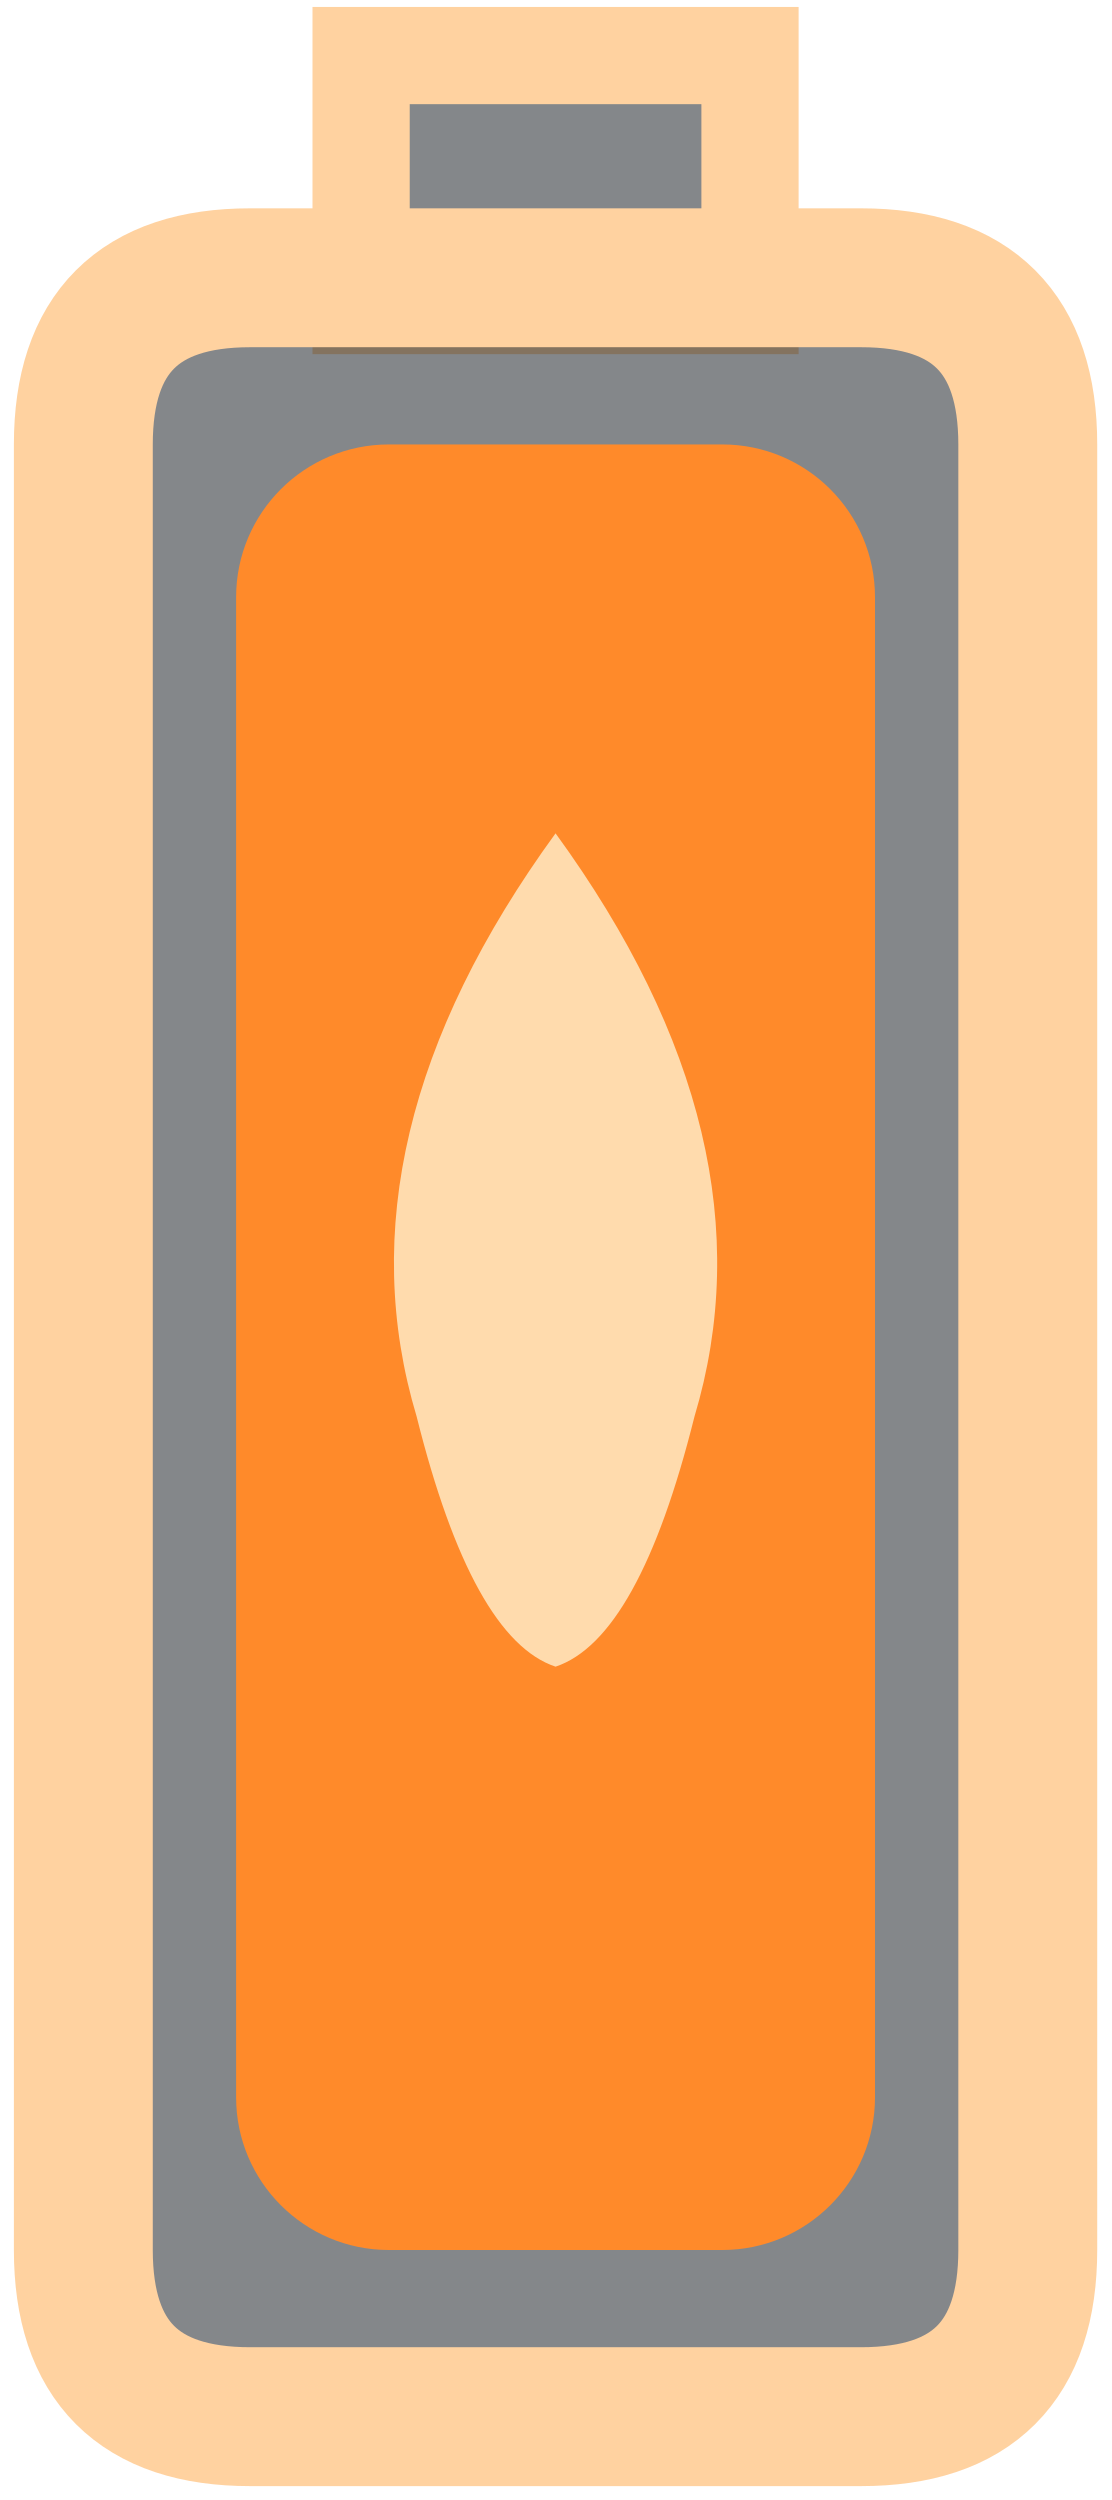
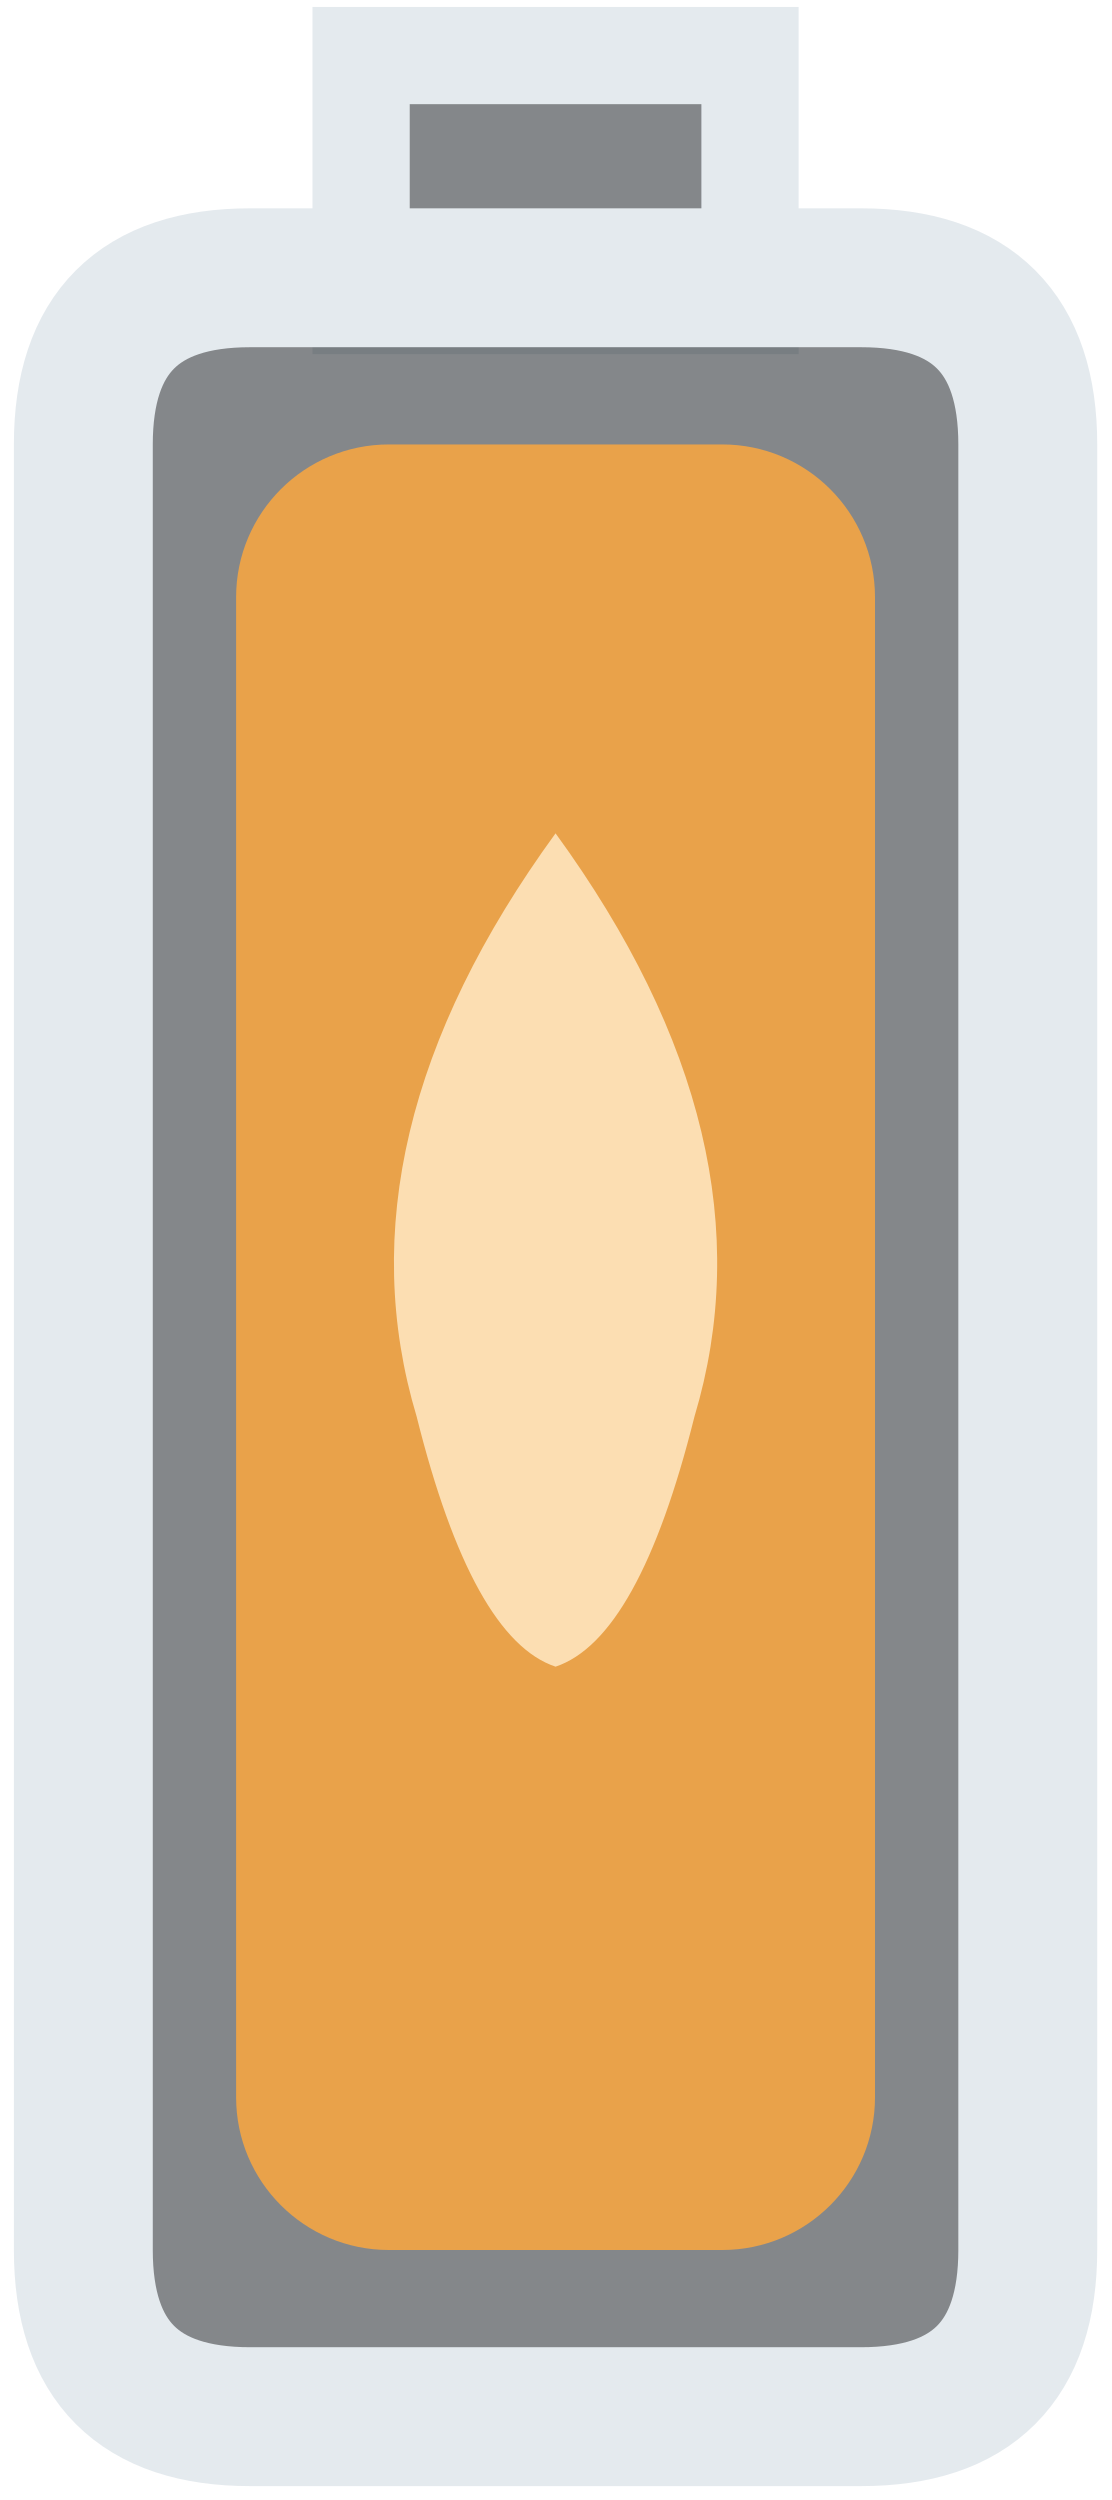
<svg xmlns="http://www.w3.org/2000/svg" viewBox="0 0 8 18">
-   <rect x="2.6" y="0.4" width="2.8" height="1.8" fill="#20262a" fill-opacity="0.55" stroke="#ffd2a0" stroke-width="0.7" />
-   <path d="M0.6 3.2 Q0.6 2 1.8 2 L6.2 2 Q7.4 2 7.4 3.2 L7.4 16.2 Q7.4 17.4 6.2 17.4 L1.8 17.4 Q0.6 17.4 0.6 16.2 Z" fill="#20262a" fill-opacity="0.55" stroke="#ffd2a0" stroke-width="1" />
-   <rect x="1.7" y="3.2" width="4.6" height="13" rx="1.1" fill="#ff8a2a" />
+   <rect x="2.6" y="0.4" width="2.8" height="1.8" fill="#20262a" fill-opacity="0.55" stroke="#e4eaee" stroke-width="0.7" />
+   <path d="M0.6 3.2 Q0.6 2 1.8 2 L6.2 2 Q7.4 2 7.4 3.2 L7.4 16.2 Q7.4 17.4 6.2 17.4 L1.8 17.4 Q0.6 17.4 0.6 16.2 Z" fill="#20262a" fill-opacity="0.55" stroke="#e4eaee" stroke-width="1" />
+   <rect x="1.7" y="3.2" width="4.6" height="13" rx="1.1" fill="#e9a24a" />
  <path d="M4 6 Q5.6 8.2 5 10.2 Q4.6 11.8 4 12 Q3.4 11.8 3 10.2 Q2.4 8.2 4 6 Z" fill="#ffe9c4" fill-opacity="0.85" />
</svg>
